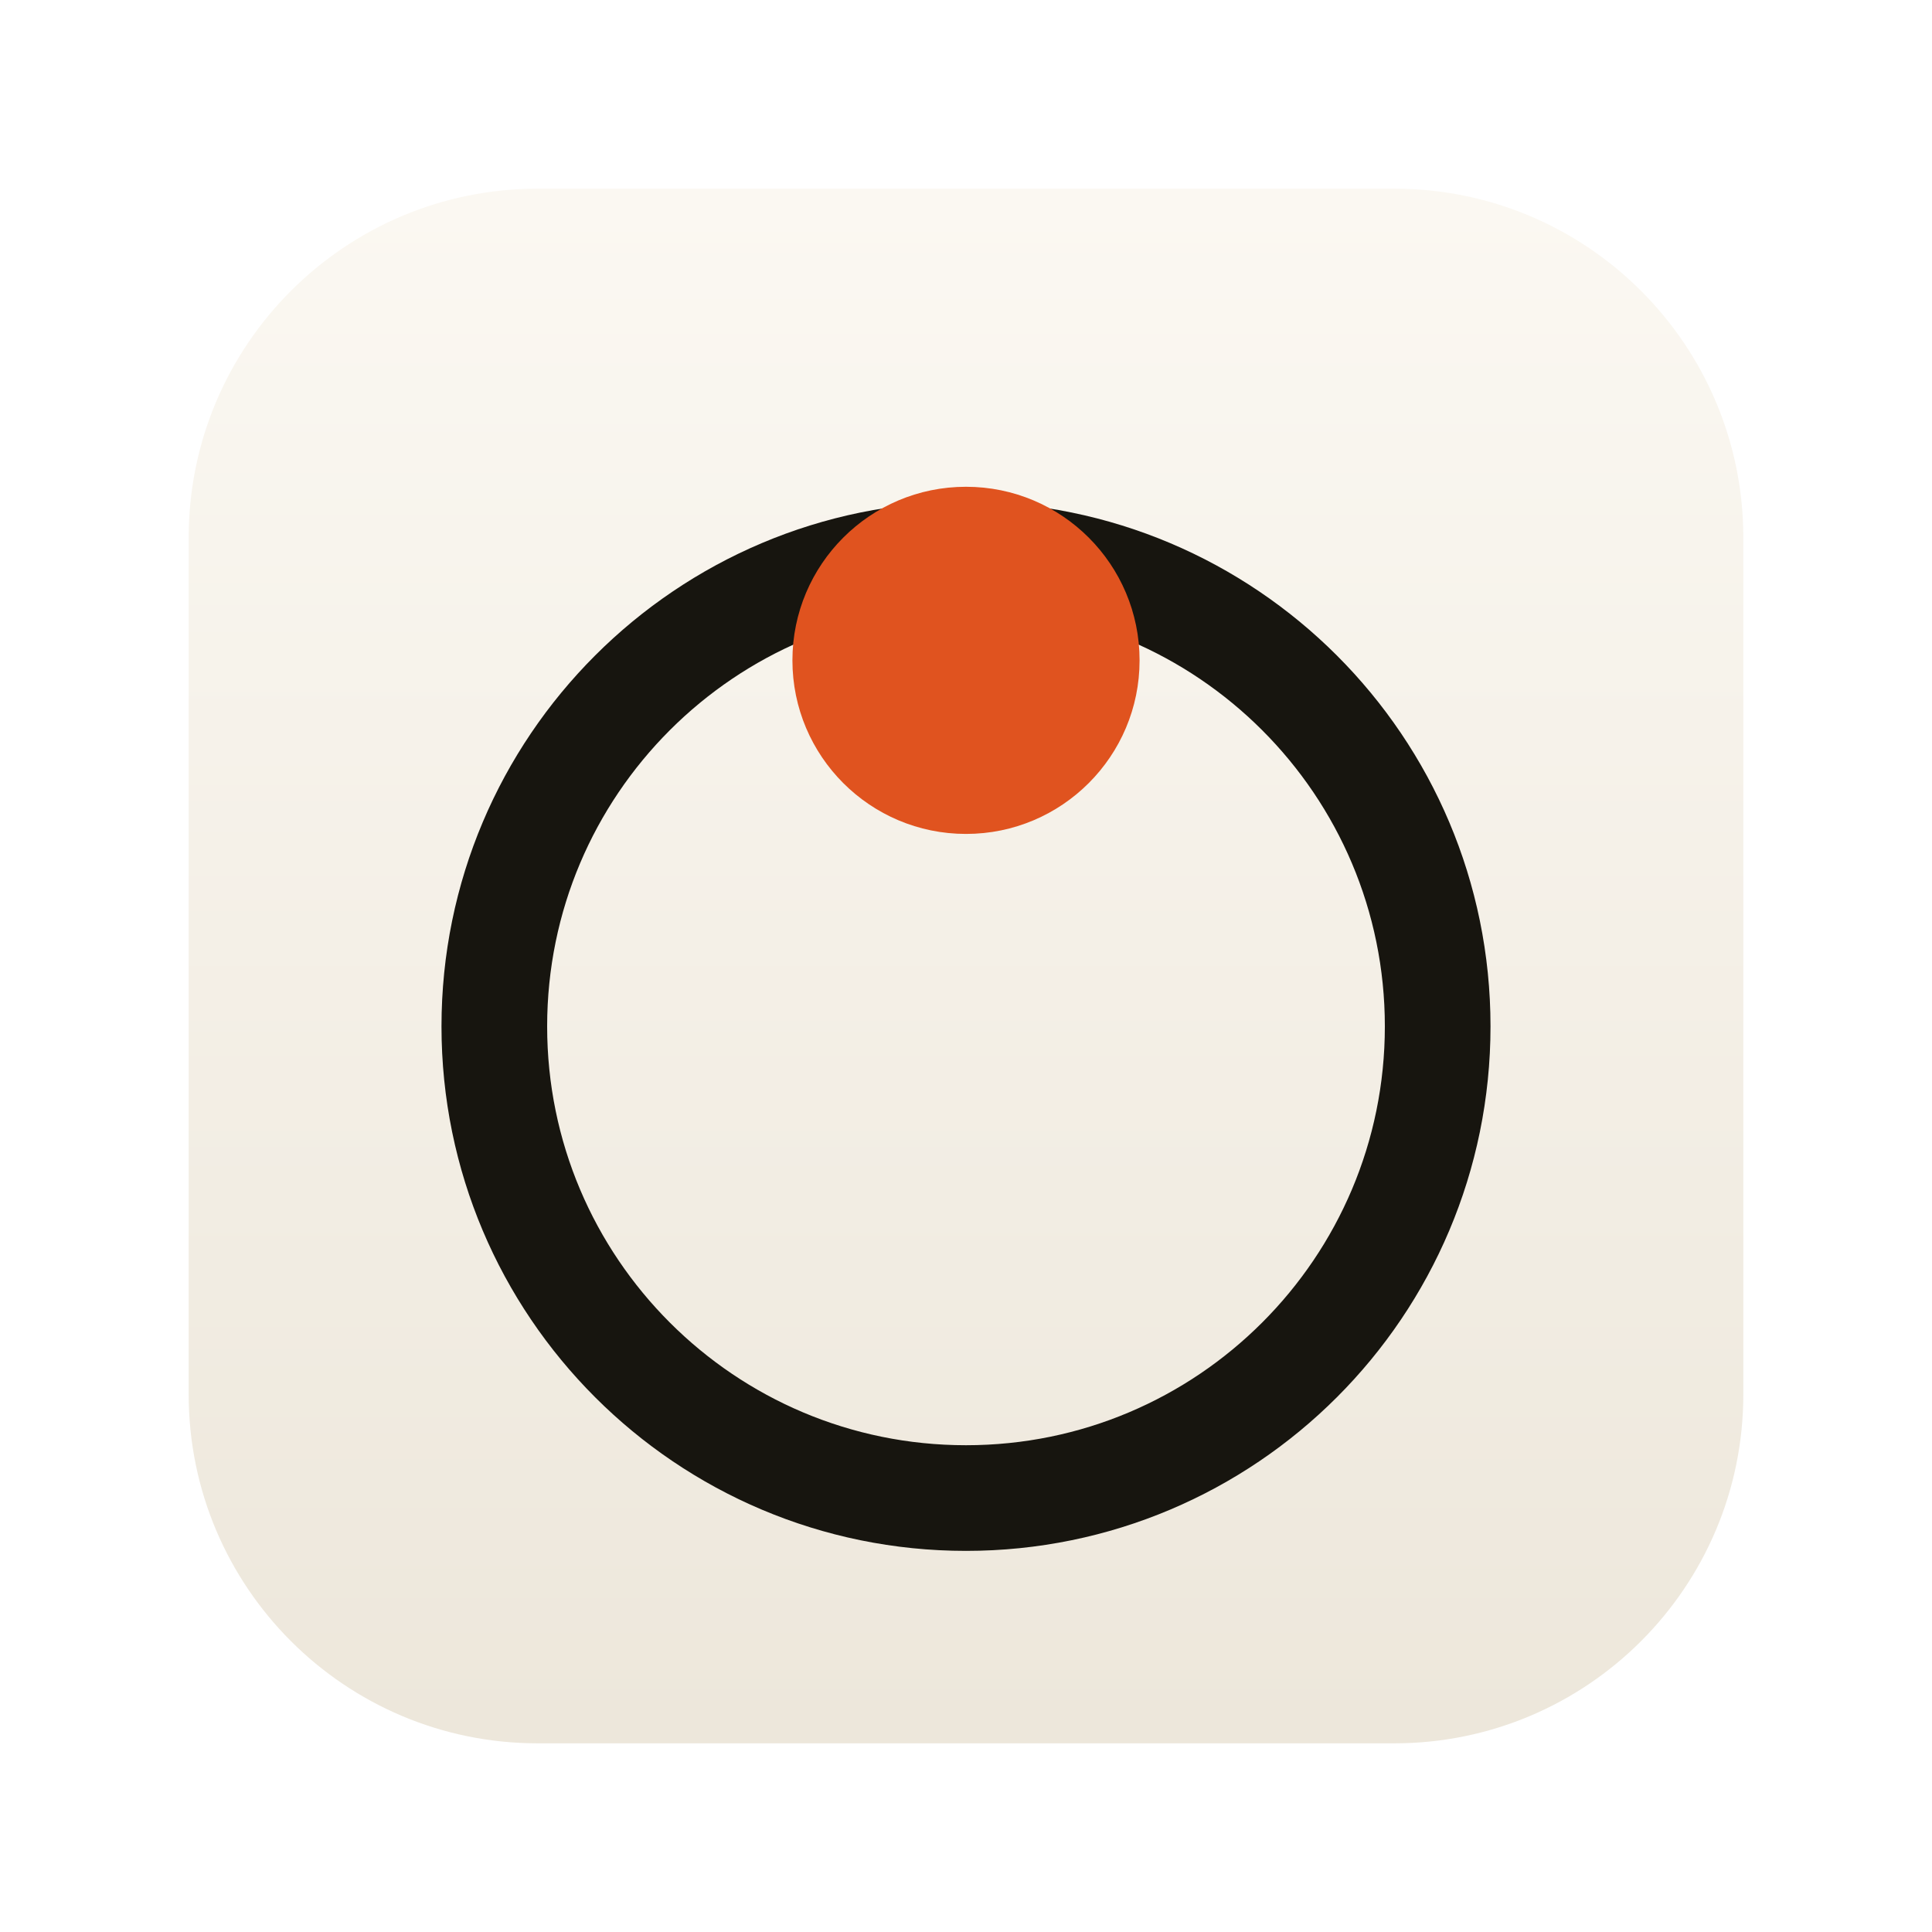
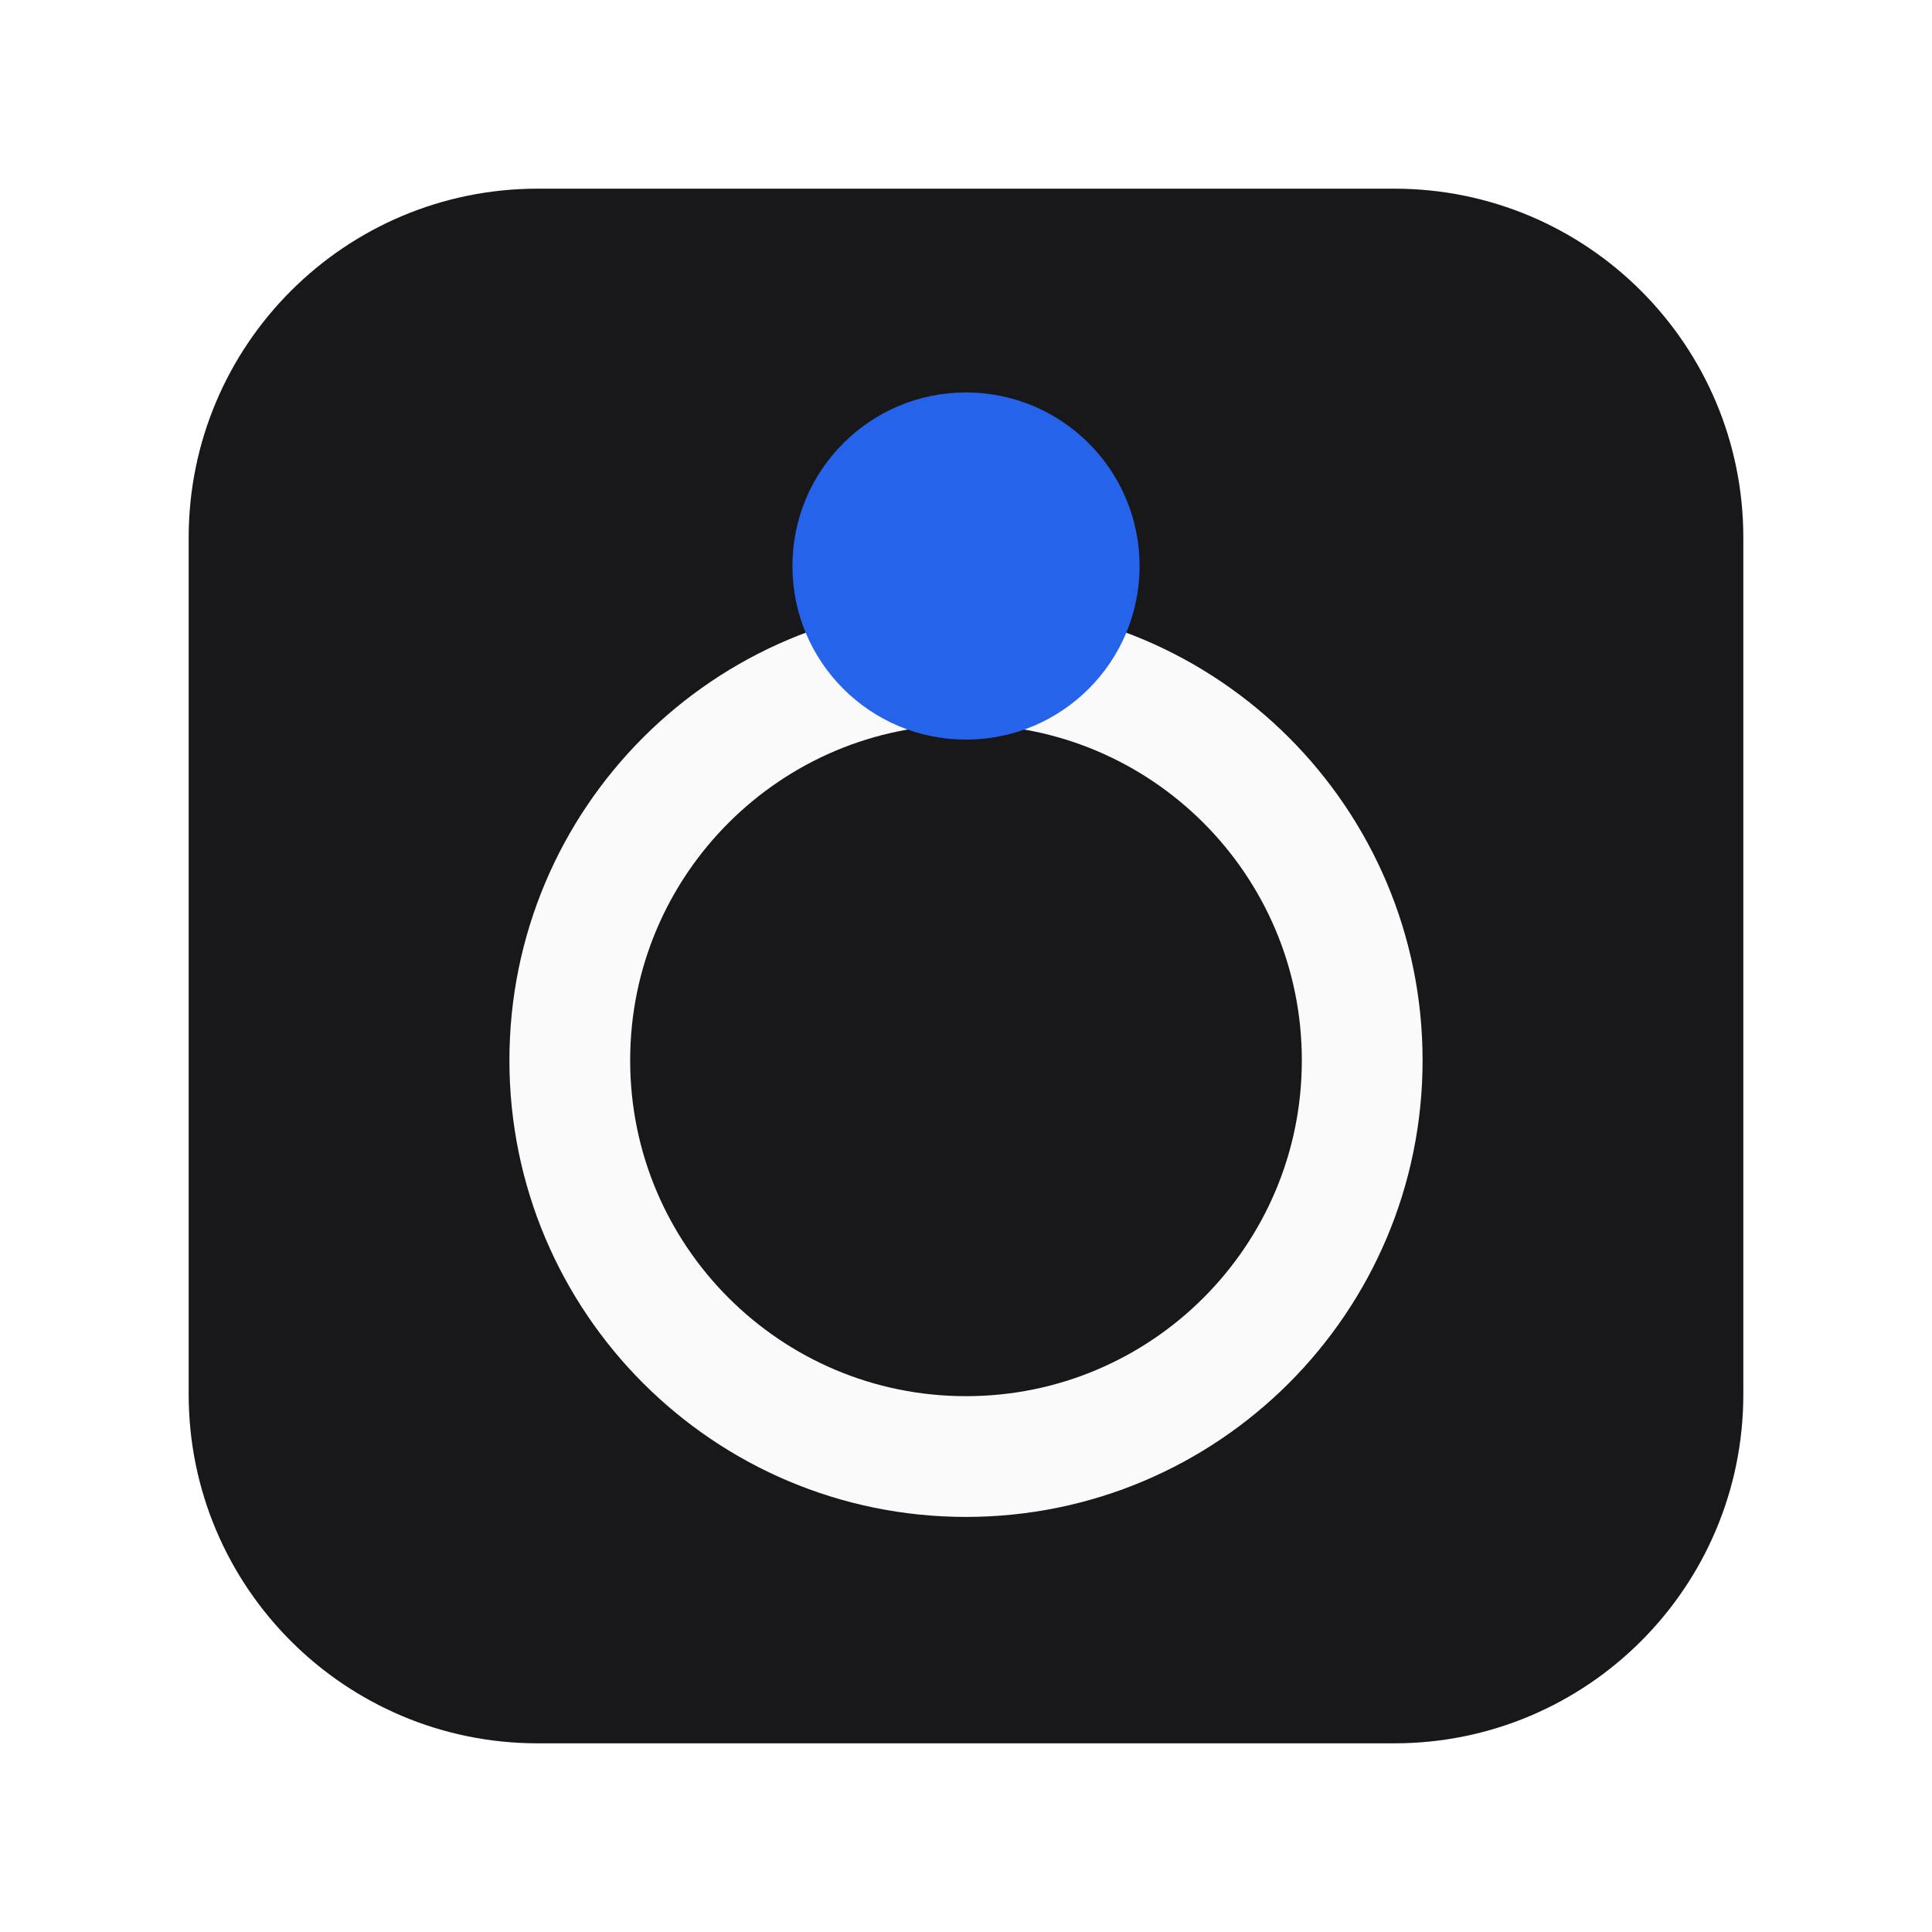
<svg xmlns="http://www.w3.org/2000/svg" viewBox="0 0 1024 1024">
-   <defs>
-     <linearGradient id="paper" x1="0" y1="0" x2="0" y2="1">
-       <stop offset="0" stop-color="#FBF8F2" />
-       <stop offset="1" stop-color="#EDE7DB" />
-     </linearGradient>
-   </defs>
-   <rect x="100" y="100" width="824" height="824" rx="185" fill="url(#paper)" />
-   <circle cx="512" cy="544" r="250" fill="none" stroke="#17150F" stroke-width="56" />
-   <circle cx="512" cy="350" r="92" fill="#E0531F" />
+   <rect x="100" y="100" width="824" height="824" rx="185" fill="#18181B" />
+   <circle cx="512" cy="562" r="210" fill="none" stroke="#FAFAFA" stroke-width="64" />
+   <circle cx="512" cy="300" r="92" fill="#2563EB" />
</svg>
